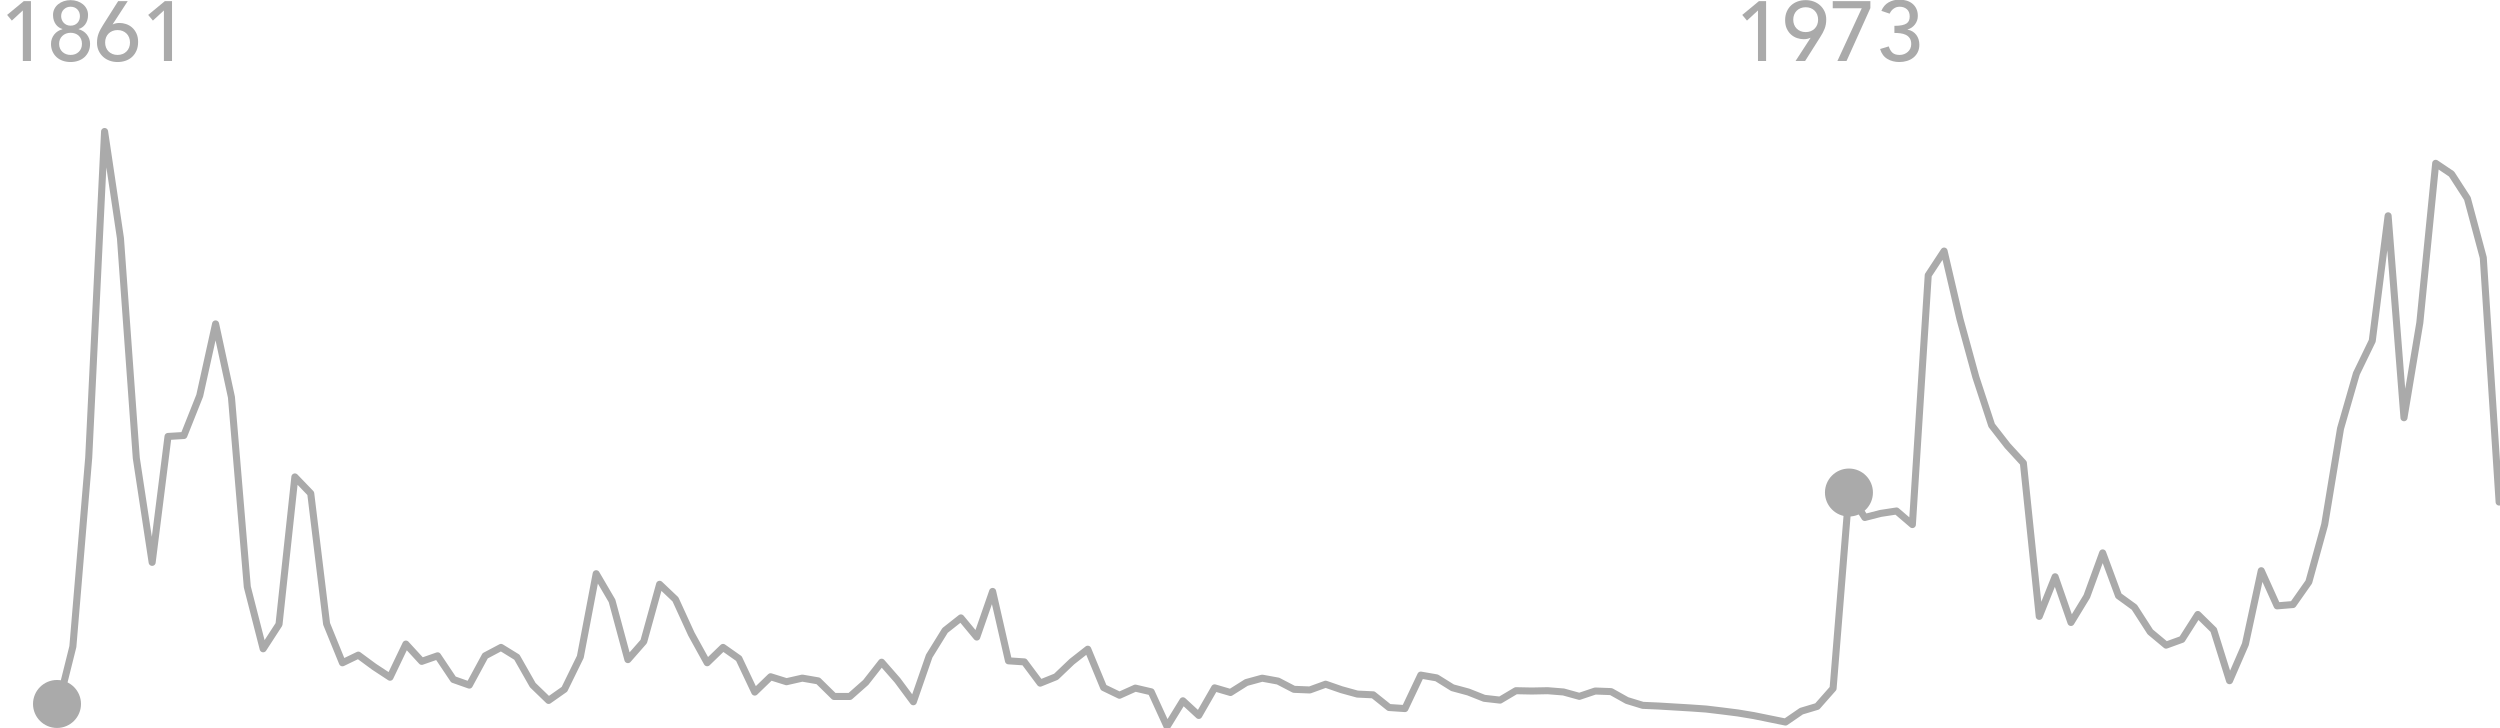
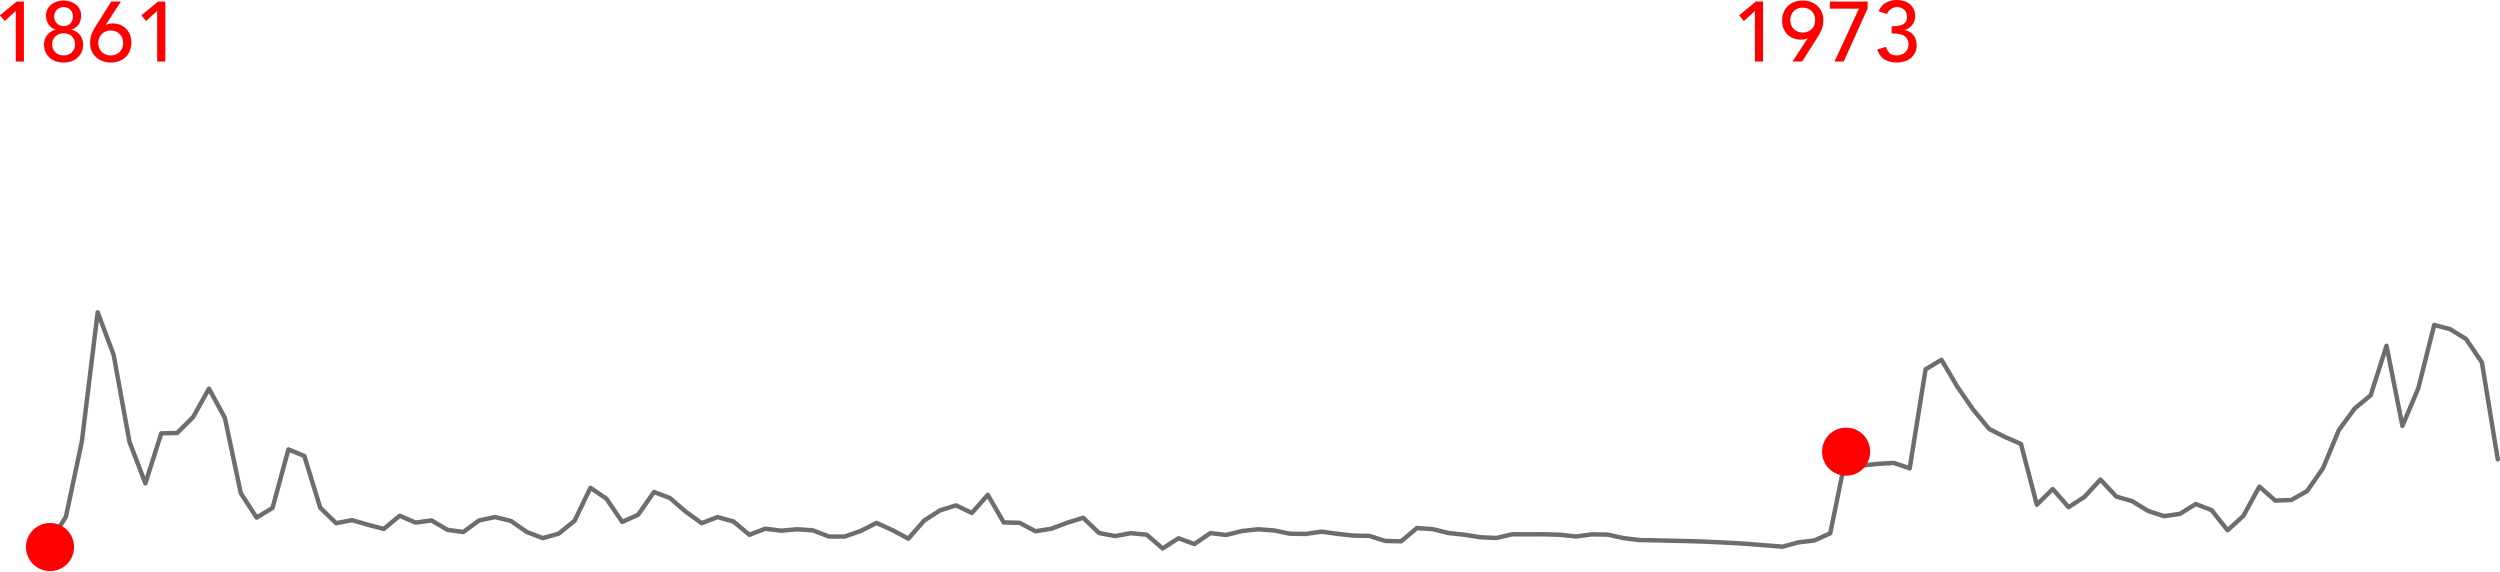
- <svg xmlns="http://www.w3.org/2000/svg" version="1.1" id="Layer_1" x="0px" y="0px" width="1418.853px" height="412.842px" viewBox="0 0 1418.853 412.842" enable-background="new 0 0 1418.853 412.842" xml:space="preserve">
-   <path id="Oil_price__x28_Real_US_x24__x2C__2015_x29_" fill="none" stroke="#AAAAAA" stroke-width="4" stroke-linecap="round" stroke-linejoin="round" stroke-miterlimit="10" d="  M32.353,403.042l9-36.06l9-107.34l9-185.01l9,60.54l9,124.83l9,59.16l9-71.46l9-0.54l9-22.62l9-40.71l9,41.61l9,107.64l9,35.13  l9-13.89l9-83.64l9,9.36l9,74.01l9,22.11l9-4.35l9,6.63l9,5.91l9-18.81l9,9.81l9-3.15l9,13.44l9,3.18l9-16.62l9-4.77l9,5.55l9,15.84  l9,8.7l9-6.33l9-18.39l9-47.19l9,15.39l9,33.36l9-10.26l9-32.49l9,8.55l9,19.65l9,16.32l9-8.7l9,6.33l9,19.02l9-8.7l9,2.82l9-2.04  l9,1.56l9,8.85h9l9-7.95l9-11.49l9,10.29l9,12.15l9-25.92l9-14.55l9-7.11l9,10.86l9-25.89l9,39.39l9,0.6l9,12.06l9-3.63l9-8.58  l9-7.05l9,21.78l9,4.35l9-4.05l9,2.1l9,19.71l9-14.61l9,8.31l9-15.66l9,2.64l9-5.67l9-2.46l9,1.65l9,4.68l9,0.36l9-3.27l9,3.12  l9,2.49l9,0.42l9,7.2l9,0.6l9-18.99l9,1.56l9,5.61l9,2.43l9,3.57l9,1.02l9-5.34l9,0.18l9-0.18l9,0.72l9,2.49l9-3.03l9,0.33l9,5.04  l9,2.76l9,0.39l9,0.54l9,0.54l9,0.63l9,1.08l9,1.14l9,1.5l9,1.83l9,1.83l9-6.18l9-2.7l9-10.2l9-111.18l9,14.16l9-2.31l9-1.38l9,7.71  l9-141.51l9-13.71l9,38.58l9,32.88l9,27.45l9,11.58l9,9.81l9,87.03l9-22.47l9,25.92l9-14.79l9-24.69l9,24.33l9,6.54l9,13.98l9,7.5  l9-3.27l9-14.13l9,8.82l9,28.77l9-20.73l9-41.7l9,19.95l9-0.75l9-12.81l9-32.61l9-54.48l9-31.2l9-18.57l9-70.95l9,114.6l9-53.94  l9-90.45l9,6.06l9,13.92l9,33.54l9,138.72" />
+ <svg xmlns="http://www.w3.org/2000/svg" version="1.1" id="Layer_1" x="0px" y="0px" width="1415.58px" height="323.363px" viewBox="4.032 -0.216 1415.58 323.363" enable-background="new 4.032 -0.216 1415.58 323.363" xml:space="preserve">
+   <path id="Oil_price__x28_Real_US_x24__x2C__2015_x29_" fill="none" stroke="#6D6D6D" stroke-width="2.517" stroke-linecap="round" stroke-linejoin="round" stroke-miterlimit="10" d="  M32.353,306.665l9-14.278l9-42.503l9-73.257l9,23.972l9,49.428l9,23.425l9-28.295l9-0.214l9-8.957l9-16.12l9,16.476l9,42.621  l9,13.91l9-5.5l9-33.118l9,3.706l9,29.305l9,8.755l9-1.722l9,2.625l9,2.34l9-7.448l9,3.884l9-1.247l9,5.322l9,1.259l9-6.581l9-1.889  l9,2.198l9,6.272l9,3.445l9-2.506l9-7.282l9-18.685l9,6.094l9,13.209l9-4.063l9-12.865l9,3.385l9,7.781l9,6.462l9-3.445l9,2.506  l9,7.531l9-3.445l9,1.117l9-0.808l9,0.618l9,3.504h9l9-3.148l9-4.55l9,4.074l9,4.811l9-10.263l9-5.761l9-2.815l9,4.3l9-10.251  l9,15.597l9,0.238l9,4.775l9-1.437l9-3.397l9-2.792l9,8.624l9,1.722l9-1.604l9,0.832l9,7.804l9-5.785l9,3.29l9-6.201l9,1.045  l9-2.245l9-0.974l9,0.653l9,1.853l9,0.143l9-1.295l9,1.235l9,0.986l9,0.166l9,2.851l9,0.238l9-7.519l9,0.618l9,2.221l9,0.962  l9,1.414l9,0.404l9-2.114l9,0.071l9-0.071l9,0.285l9,0.986l9-1.2l9,0.131l9,1.996l9,1.093l9,0.154l9,0.214l9,0.214l9,0.249l9,0.428  l9,0.451l9,0.594l9,0.725l9,0.725l9-2.447l9-1.069l9-4.039l9-44.023l9,5.607l9-0.915l9-0.546l9,3.053l9-56.033l9-5.429l9,15.276  l9,13.019l9,10.869l9,4.585l9,3.884l9,34.461l9-8.897l9,10.263l9-5.856l9-9.776l9,9.634l9,2.59l9,5.536l9,2.97l9-1.295l9-5.595  l9,3.492l9,11.392l9-8.208l9-16.512l9,7.899l9-0.297l9-5.072l9-12.912l9-21.572l9-12.354l9-7.353l9-28.093l9,45.377l9-21.358  l9-35.815l9,2.4l9,5.512l9,13.281l9,54.928" />
  <g>
-     <path fill="#AAAAAA" d="M997.724,5.928l-6.24,5.76l-2.688-3.216l9.456-7.824h4.08v33.984h-4.608V5.928z" />
-     <path fill="#AAAAAA" d="M1027.581,21.48h-0.192c-1.056,0.512-2.304,0.768-3.743,0.768c-1.217,0-2.448-0.208-3.696-0.624   c-1.248-0.416-2.376-1.063-3.384-1.944c-1.009-0.879-1.833-2-2.473-3.36c-0.641-1.36-0.96-2.968-0.96-4.824   c0-1.855,0.312-3.496,0.937-4.92c0.624-1.423,1.464-2.616,2.52-3.576c1.057-0.96,2.288-1.688,3.696-2.184   c1.408-0.496,2.911-0.744,4.512-0.744c1.6,0,3.104,0.256,4.513,0.768c1.407,0.512,2.64,1.248,3.695,2.208   c1.057,0.96,1.896,2.112,2.521,3.456c0.624,1.344,0.936,2.849,0.936,4.512c0,1.056-0.08,2.016-0.24,2.88   c-0.16,0.864-0.392,1.688-0.695,2.472c-0.305,0.785-0.665,1.56-1.08,2.328c-0.416,0.768-0.881,1.553-1.393,2.352l-8.592,13.584   h-5.424L1027.581,21.48z M1031.853,11.16c0-1.023-0.168-1.968-0.504-2.832c-0.337-0.864-0.816-1.608-1.44-2.232   s-1.368-1.111-2.232-1.464c-0.863-0.352-1.823-0.528-2.88-0.528c-1.056,0-2.016,0.176-2.88,0.528   c-0.864,0.353-1.607,0.84-2.231,1.464s-1.104,1.368-1.44,2.232c-0.336,0.864-0.504,1.809-0.504,2.832   c0,1.025,0.168,1.968,0.504,2.832c0.336,0.864,0.816,1.608,1.44,2.232s1.367,1.112,2.231,1.464c0.864,0.353,1.824,0.528,2.88,0.528   c1.057,0,2.017-0.175,2.88-0.528c0.864-0.352,1.608-0.84,2.232-1.464s1.104-1.368,1.44-2.232   C1031.685,13.128,1031.853,12.185,1031.853,11.16z" />
-     <path fill="#AAAAAA" d="M1056.621,4.68h-16.465V0.648h21.36v3.936l-13.536,30.048h-5.184L1056.621,4.68z" />
-     <path fill="#AAAAAA" d="M1071.931,26.328c0.542,1.632,1.268,2.849,2.176,3.648c0.909,0.8,2.256,1.2,4.041,1.2   c0.893,0,1.729-0.151,2.511-0.456c0.78-0.304,1.474-0.72,2.08-1.248c0.605-0.528,1.083-1.167,1.435-1.92   c0.351-0.751,0.526-1.591,0.526-2.52c0-1.408-0.296-2.536-0.888-3.384c-0.593-0.848-1.353-1.488-2.28-1.92   c-0.929-0.432-1.952-0.712-3.072-0.84c-1.12-0.127-2.225-0.192-3.312-0.192v-4.032c1.759,0,3.199-0.12,4.319-0.36   c1.12-0.24,2-0.583,2.641-1.032c0.64-0.448,1.087-1.008,1.344-1.68c0.256-0.672,0.384-1.423,0.384-2.256   c0-1.824-0.544-3.2-1.632-4.128c-1.088-0.928-2.448-1.392-4.08-1.392c-1.248,0-2.376,0.36-3.384,1.08   c-1.008,0.72-1.769,1.672-2.28,2.856l-4.704-1.584c0.896-2.176,2.264-3.784,4.104-4.824c1.84-1.04,3.896-1.56,6.168-1.56   c1.375,0,2.695,0.185,3.96,0.552c1.264,0.368,2.376,0.936,3.336,1.704c0.96,0.768,1.72,1.736,2.28,2.904   c0.56,1.168,0.84,2.537,0.84,4.104c0,1.792-0.536,3.392-1.608,4.8c-1.072,1.409-2.472,2.369-4.2,2.88v0.096   c1.057,0.192,2,0.544,2.832,1.056c0.832,0.512,1.536,1.152,2.112,1.92s1.008,1.625,1.296,2.568c0.288,0.944,0.433,1.944,0.433,3   c0,1.632-0.312,3.064-0.937,4.296s-1.456,2.256-2.496,3.072s-2.24,1.433-3.6,1.848c-1.36,0.416-2.793,0.624-4.296,0.624   c-2.593,0-4.872-0.592-6.841-1.776c-1.968-1.183-3.336-3.055-4.104-5.616L1071.931,26.328z" />
+     <path fill="#FF0000" d="M997.724,5.928l-6.24,5.76l-2.688-3.216l9.456-7.824h4.08v33.984h-4.608L997.724,5.928L997.724,5.928z" />
+     <path fill="#FF0000" d="M1027.581,21.48h-0.192c-1.056,0.512-2.304,0.768-3.743,0.768c-1.217,0-2.448-0.208-3.696-0.624   s-2.376-1.063-3.384-1.944c-1.009-0.879-1.833-2-2.473-3.36c-0.641-1.36-0.96-2.968-0.96-4.824c0-1.855,0.312-3.496,0.937-4.92   c0.624-1.423,1.464-2.616,2.52-3.576c1.057-0.96,2.288-1.688,3.696-2.184c1.408-0.496,2.911-0.744,4.512-0.744   c1.6,0,3.104,0.256,4.513,0.768c1.407,0.512,2.64,1.248,3.695,2.208c1.057,0.96,1.896,2.112,2.521,3.456   c0.624,1.344,0.936,2.849,0.936,4.512c0,1.056-0.08,2.016-0.24,2.88s-0.392,1.688-0.695,2.472c-0.305,0.785-0.665,1.56-1.08,2.328   c-0.416,0.768-0.881,1.553-1.393,2.352l-8.592,13.584h-5.424L1027.581,21.48z M1031.853,11.16c0-1.023-0.168-1.968-0.504-2.832   c-0.337-0.864-0.816-1.608-1.44-2.232s-1.368-1.111-2.232-1.464c-0.863-0.352-1.823-0.528-2.88-0.528   c-1.056,0-2.016,0.176-2.88,0.528c-0.864,0.353-1.607,0.84-2.231,1.464s-1.104,1.368-1.44,2.232s-0.504,1.809-0.504,2.832   c0,1.025,0.168,1.968,0.504,2.832c0.336,0.864,0.816,1.608,1.44,2.232c0.624,0.624,1.367,1.112,2.231,1.464   c0.864,0.353,1.824,0.528,2.88,0.528c1.057,0,2.017-0.175,2.88-0.528c0.864-0.352,1.608-0.84,2.232-1.464s1.104-1.368,1.44-2.232   C1031.685,13.128,1031.853,12.185,1031.853,11.16z" />
+     <path fill="#FF0000" d="M1056.621,4.68h-16.465V0.648h21.36v3.936l-13.536,30.048h-5.184L1056.621,4.68z" />
+     <path fill="#FF0000" d="M1071.931,26.328c0.542,1.632,1.268,2.849,2.176,3.648c0.909,0.8,2.256,1.2,4.041,1.2   c0.893,0,1.729-0.151,2.511-0.456c0.78-0.304,1.474-0.72,2.08-1.248c0.605-0.528,1.083-1.167,1.435-1.92   c0.351-0.751,0.526-1.591,0.526-2.52c0-1.408-0.296-2.536-0.888-3.384c-0.593-0.848-1.353-1.488-2.28-1.92   c-0.929-0.432-1.952-0.712-3.072-0.84c-1.12-0.127-2.225-0.192-3.312-0.192v-4.032c1.759,0,3.199-0.12,4.319-0.36   s2-0.583,2.641-1.032c0.64-0.448,1.087-1.008,1.344-1.68c0.256-0.672,0.384-1.423,0.384-2.256c0-1.824-0.544-3.2-1.632-4.128   s-2.448-1.392-4.08-1.392c-1.248,0-2.376,0.36-3.384,1.08s-1.769,1.672-2.28,2.856l-4.704-1.584   c0.896-2.176,2.264-3.784,4.104-4.824s3.896-1.56,6.168-1.56c1.375,0,2.695,0.185,3.96,0.552c1.264,0.368,2.376,0.936,3.336,1.704   c0.96,0.768,1.72,1.736,2.28,2.904s0.84,2.537,0.84,4.104c0,1.792-0.536,3.392-1.608,4.8c-1.072,1.409-2.472,2.369-4.2,2.88v0.096   c1.057,0.192,2,0.544,2.832,1.056s1.536,1.152,2.112,1.92s1.008,1.625,1.296,2.568c0.288,0.944,0.433,1.944,0.433,3   c0,1.632-0.312,3.064-0.937,4.296s-1.456,2.256-2.496,3.072s-2.24,1.433-3.6,1.848c-1.36,0.416-2.793,0.624-4.296,0.624   c-2.593,0-4.872-0.592-6.841-1.776c-1.968-1.183-3.336-3.055-4.104-5.616L1071.931,26.328z" />
  </g>
  <g>
-     <path fill="#AAAAAA" d="M12.96,5.928l-6.24,5.76L4.032,8.472l9.456-7.824h4.08v33.984H12.96V5.928z" />
-     <path fill="#AAAAAA" d="M40.032,35.208c-1.536,0-2.984-0.233-4.344-0.696c-1.36-0.463-2.536-1.144-3.528-2.04   c-0.992-0.896-1.775-1.983-2.352-3.264c-0.576-1.28-0.864-2.72-0.864-4.32c0-1.056,0.168-2.032,0.504-2.928   c0.336-0.896,0.792-1.704,1.368-2.424c0.576-0.72,1.256-1.327,2.04-1.824c0.784-0.496,1.64-0.872,2.568-1.128V16.44   c-0.641-0.16-1.28-0.448-1.92-0.864c-0.641-0.416-1.209-0.943-1.704-1.584c-0.497-0.64-0.905-1.416-1.225-2.328   c-0.32-0.912-0.479-1.96-0.479-3.144c0-1.28,0.264-2.44,0.792-3.48c0.527-1.04,1.248-1.928,2.16-2.664   c0.912-0.736,1.968-1.304,3.168-1.704c1.199-0.4,2.472-0.6,3.815-0.6c1.345,0,2.616,0.2,3.816,0.6c1.2,0.4,2.256,0.968,3.168,1.704   C47.929,3.112,48.648,4,49.177,5.04c0.527,1.04,0.792,2.2,0.792,3.48c0,1.184-0.161,2.232-0.48,3.144   c-0.32,0.912-0.729,1.688-1.224,2.328c-0.497,0.641-1.064,1.168-1.704,1.584c-0.641,0.417-1.28,0.705-1.92,0.864v0.144   c0.928,0.256,1.783,0.632,2.567,1.128c0.784,0.497,1.465,1.104,2.04,1.824c0.576,0.72,1.032,1.529,1.368,2.424   c0.336,0.896,0.504,1.872,0.504,2.928c0,1.601-0.288,3.041-0.863,4.32c-0.576,1.28-1.361,2.368-2.353,3.264   c-0.992,0.896-2.168,1.577-3.527,2.04C43.016,34.975,41.568,35.208,40.032,35.208z M40.032,31.176c1.92,0,3.48-0.583,4.681-1.752   c1.199-1.168,1.8-2.68,1.8-4.536c0-1.023-0.168-1.927-0.504-2.712c-0.336-0.784-0.801-1.44-1.393-1.968   c-0.592-0.528-1.28-0.928-2.063-1.2c-0.785-0.271-1.625-0.408-2.521-0.408c-1.889,0.033-3.44,0.632-4.655,1.8   c-1.217,1.168-1.824,2.664-1.824,4.488c0,0.992,0.175,1.88,0.527,2.664c0.353,0.785,0.824,1.44,1.416,1.968   c0.592,0.528,1.28,0.936,2.064,1.224C38.344,31.032,39.169,31.176,40.032,31.176z M34.704,9.192c0,0.672,0.12,1.328,0.36,1.968   c0.24,0.641,0.584,1.208,1.032,1.704c0.447,0.497,1,0.905,1.656,1.224c0.655,0.32,1.416,0.48,2.279,0.48   c0.896,0,1.672-0.151,2.328-0.456c0.655-0.304,1.208-0.704,1.656-1.2c0.447-0.496,0.783-1.063,1.008-1.704   c0.224-0.64,0.336-1.312,0.336-2.016c0-1.567-0.488-2.856-1.464-3.864c-0.977-1.008-2.265-1.512-3.864-1.512   c-1.472,0-2.729,0.497-3.768,1.488C35.225,6.296,34.704,7.592,34.704,9.192z" />
-     <path fill="#AAAAAA" d="M63.936,13.8h0.192c1.056-0.511,2.304-0.768,3.744-0.768c1.216,0,2.448,0.208,3.696,0.624   c1.248,0.417,2.376,1.064,3.384,1.944c1.008,0.881,1.831,2,2.472,3.36c0.64,1.36,0.96,2.968,0.96,4.824   c0,1.889-0.312,3.544-0.936,4.968c-0.624,1.424-1.464,2.616-2.521,3.576c-1.056,0.96-2.288,1.68-3.695,2.16   c-1.409,0.48-2.913,0.72-4.513,0.72c-1.601,0-3.104-0.257-4.512-0.768c-1.408-0.512-2.64-1.248-3.696-2.208   c-1.056-0.96-1.896-2.112-2.52-3.456c-0.624-1.344-0.937-2.848-0.937-4.512c0-1.056,0.08-2.016,0.24-2.88   c0.16-0.864,0.392-1.688,0.696-2.472c0.304-0.784,0.663-1.552,1.08-2.304c0.415-0.751,0.88-1.543,1.392-2.376l8.592-13.584h5.424   L63.936,13.8z M59.664,24.12c0,1.025,0.168,1.968,0.504,2.832c0.336,0.864,0.816,1.608,1.44,2.232   c0.624,0.624,1.367,1.112,2.231,1.464c0.864,0.353,1.824,0.528,2.88,0.528c1.057,0,2.017-0.175,2.88-0.528   c0.864-0.352,1.608-0.84,2.232-1.464c0.624-0.624,1.104-1.368,1.44-2.232c0.336-0.864,0.504-1.807,0.504-2.832   c0-1.023-0.168-1.968-0.504-2.832c-0.337-0.864-0.816-1.608-1.44-2.232s-1.368-1.111-2.232-1.464   c-0.863-0.352-1.823-0.528-2.88-0.528c-1.056,0-2.016,0.176-2.88,0.528c-0.864,0.353-1.607,0.84-2.231,1.464   s-1.104,1.368-1.44,2.232C59.832,22.152,59.664,23.096,59.664,24.12z" />
-     <path fill="#AAAAAA" d="M93.023,5.928l-6.24,5.76l-2.688-3.216l9.456-7.824h4.08v33.984h-4.608V5.928z" />
+     <path fill="#FF0000" d="M12.96,5.928l-6.24,5.76L4.032,8.472l9.456-7.824h4.08v33.984H12.96V5.928z" />
+     <path fill="#FF0000" d="M40.032,35.208c-1.536,0-2.984-0.233-4.344-0.696c-1.36-0.463-2.536-1.144-3.528-2.04   s-1.775-1.983-2.352-3.264c-0.576-1.28-0.864-2.72-0.864-4.32c0-1.056,0.168-2.032,0.504-2.928s0.792-1.704,1.368-2.424   s1.256-1.327,2.04-1.824c0.784-0.496,1.64-0.872,2.568-1.128V16.44c-0.641-0.16-1.28-0.448-1.92-0.864   c-0.641-0.416-1.209-0.943-1.704-1.584c-0.497-0.64-0.905-1.416-1.225-2.328s-0.479-1.96-0.479-3.144c0-1.28,0.264-2.44,0.792-3.48   c0.527-1.04,1.248-1.928,2.16-2.664s1.968-1.304,3.168-1.704c1.199-0.4,2.472-0.6,3.815-0.6c1.345,0,2.616,0.2,3.816,0.6   c1.2,0.4,2.256,0.968,3.168,1.704C47.929,3.112,48.648,4,49.177,5.04c0.527,1.04,0.792,2.2,0.792,3.48   c0,1.184-0.161,2.232-0.48,3.144c-0.32,0.912-0.729,1.688-1.224,2.328c-0.497,0.641-1.064,1.168-1.704,1.584   c-0.641,0.417-1.28,0.705-1.92,0.864v0.144c0.928,0.256,1.783,0.632,2.567,1.128c0.784,0.497,1.465,1.104,2.04,1.824   c0.576,0.72,1.032,1.529,1.368,2.424c0.336,0.896,0.504,1.872,0.504,2.928c0,1.601-0.288,3.041-0.863,4.32   c-0.576,1.28-1.361,2.368-2.353,3.264c-0.992,0.896-2.168,1.577-3.527,2.04C43.016,34.975,41.568,35.208,40.032,35.208z    M40.032,31.176c1.92,0,3.48-0.583,4.681-1.752c1.199-1.168,1.8-2.68,1.8-4.536c0-1.023-0.168-1.927-0.504-2.712   c-0.336-0.784-0.801-1.44-1.393-1.968c-0.592-0.528-1.28-0.928-2.063-1.2c-0.785-0.271-1.625-0.408-2.521-0.408   c-1.889,0.033-3.44,0.632-4.655,1.8c-1.217,1.168-1.824,2.664-1.824,4.488c0,0.992,0.175,1.88,0.527,2.664   c0.353,0.785,0.824,1.44,1.416,1.968s1.28,0.936,2.064,1.224C38.344,31.032,39.169,31.176,40.032,31.176z M34.704,9.192   c0,0.672,0.12,1.328,0.36,1.968c0.24,0.641,0.584,1.208,1.032,1.704c0.447,0.497,1,0.905,1.656,1.224   c0.655,0.32,1.416,0.48,2.279,0.48c0.896,0,1.672-0.151,2.328-0.456c0.655-0.304,1.208-0.704,1.656-1.2   c0.447-0.496,0.783-1.063,1.008-1.704c0.224-0.64,0.336-1.312,0.336-2.016c0-1.567-0.488-2.856-1.464-3.864   c-0.977-1.008-2.265-1.512-3.864-1.512c-1.472,0-2.729,0.497-3.768,1.488C35.225,6.296,34.704,7.592,34.704,9.192z" />
+     <path fill="#FF0000" d="M63.936,13.8h0.192c1.056-0.511,2.304-0.768,3.744-0.768c1.216,0,2.448,0.208,3.696,0.624   c1.248,0.417,2.376,1.064,3.384,1.944c1.008,0.881,1.831,2,2.472,3.36c0.64,1.36,0.96,2.968,0.96,4.824   c0,1.889-0.312,3.544-0.936,4.968s-1.464,2.616-2.521,3.576c-1.056,0.96-2.288,1.68-3.695,2.16c-1.409,0.48-2.913,0.72-4.513,0.72   c-1.601,0-3.104-0.257-4.512-0.768c-1.408-0.512-2.64-1.248-3.696-2.208s-1.896-2.112-2.52-3.456s-0.937-2.848-0.937-4.512   c0-1.056,0.08-2.016,0.24-2.88s0.392-1.688,0.696-2.472s0.663-1.552,1.08-2.304c0.415-0.751,0.88-1.543,1.392-2.376l8.592-13.584   h5.424L63.936,13.8z M59.664,24.12c0,1.025,0.168,1.968,0.504,2.832c0.336,0.864,0.816,1.608,1.44,2.232s1.367,1.112,2.231,1.464   c0.864,0.353,1.824,0.528,2.88,0.528c1.057,0,2.017-0.175,2.88-0.528c0.864-0.352,1.608-0.84,2.232-1.464s1.104-1.368,1.44-2.232   c0.336-0.864,0.504-1.807,0.504-2.832c0-1.023-0.168-1.968-0.504-2.832c-0.337-0.864-0.816-1.608-1.44-2.232   s-1.368-1.111-2.232-1.464c-0.863-0.352-1.823-0.528-2.88-0.528c-1.056,0-2.016,0.176-2.88,0.528   c-0.864,0.353-1.607,0.84-2.231,1.464s-1.104,1.368-1.44,2.232C59.832,22.152,59.664,23.096,59.664,24.12z" />
+     <path fill="#FF0000" d="M93.023,5.928l-6.24,5.76l-2.688-3.216l9.456-7.824h4.08v33.984h-4.608V5.928z" />
  </g>
-   <circle fill="#AAAAAA" cx="1049.353" cy="279.532" r="13.615" />
-   <circle fill="#AAAAAA" cx="32.353" cy="399.532" r="13.615" />
-   <g>
- </g>
-   <g>
- </g>
-   <g>
- </g>
-   <g>
- </g>
-   <g>
- </g>
-   <g>
- </g>
-   <g>
- </g>
-   <g>
- </g>
-   <g>
- </g>
-   <g>
- </g>
-   <g>
- </g>
-   <g>
- </g>
-   <g>
- </g>
-   <g>
- </g>
-   <g>
- </g>
+   <circle fill="#FF0000" cx="1049.353" cy="255.532" r="13.615" />
+   <circle fill="#FF0000" cx="32.353" cy="309.532" r="13.615" />
</svg>
